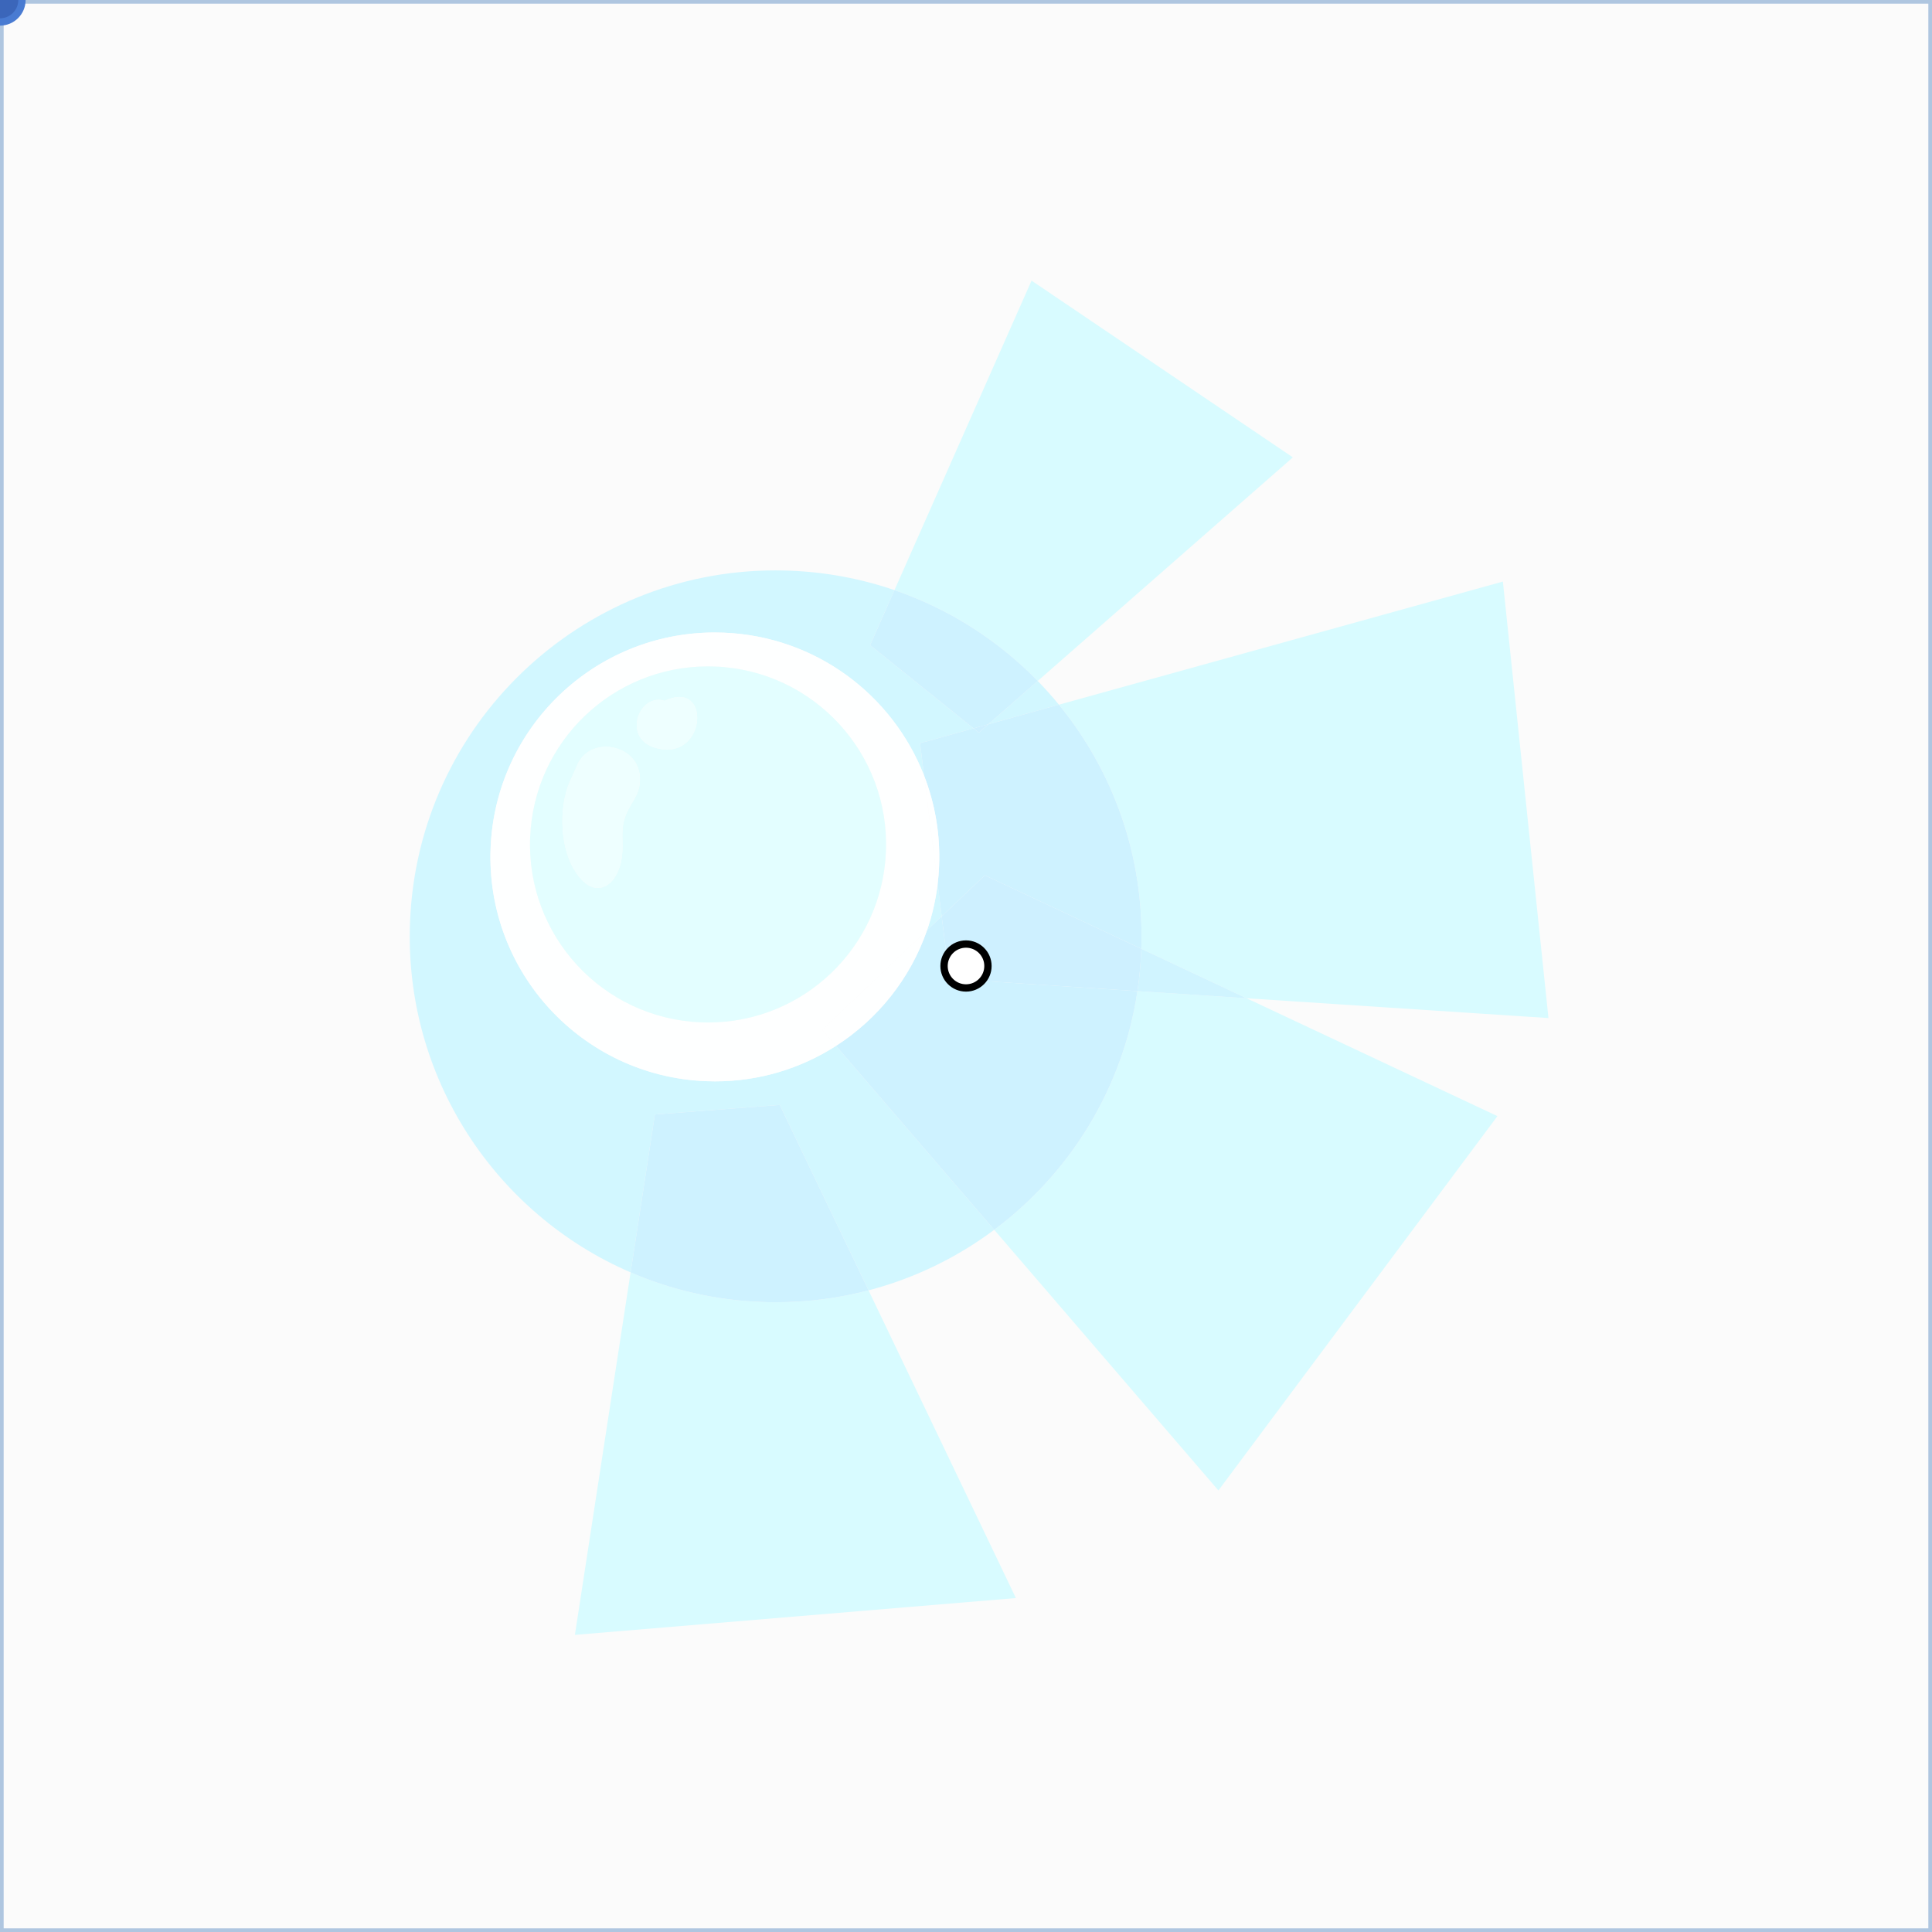
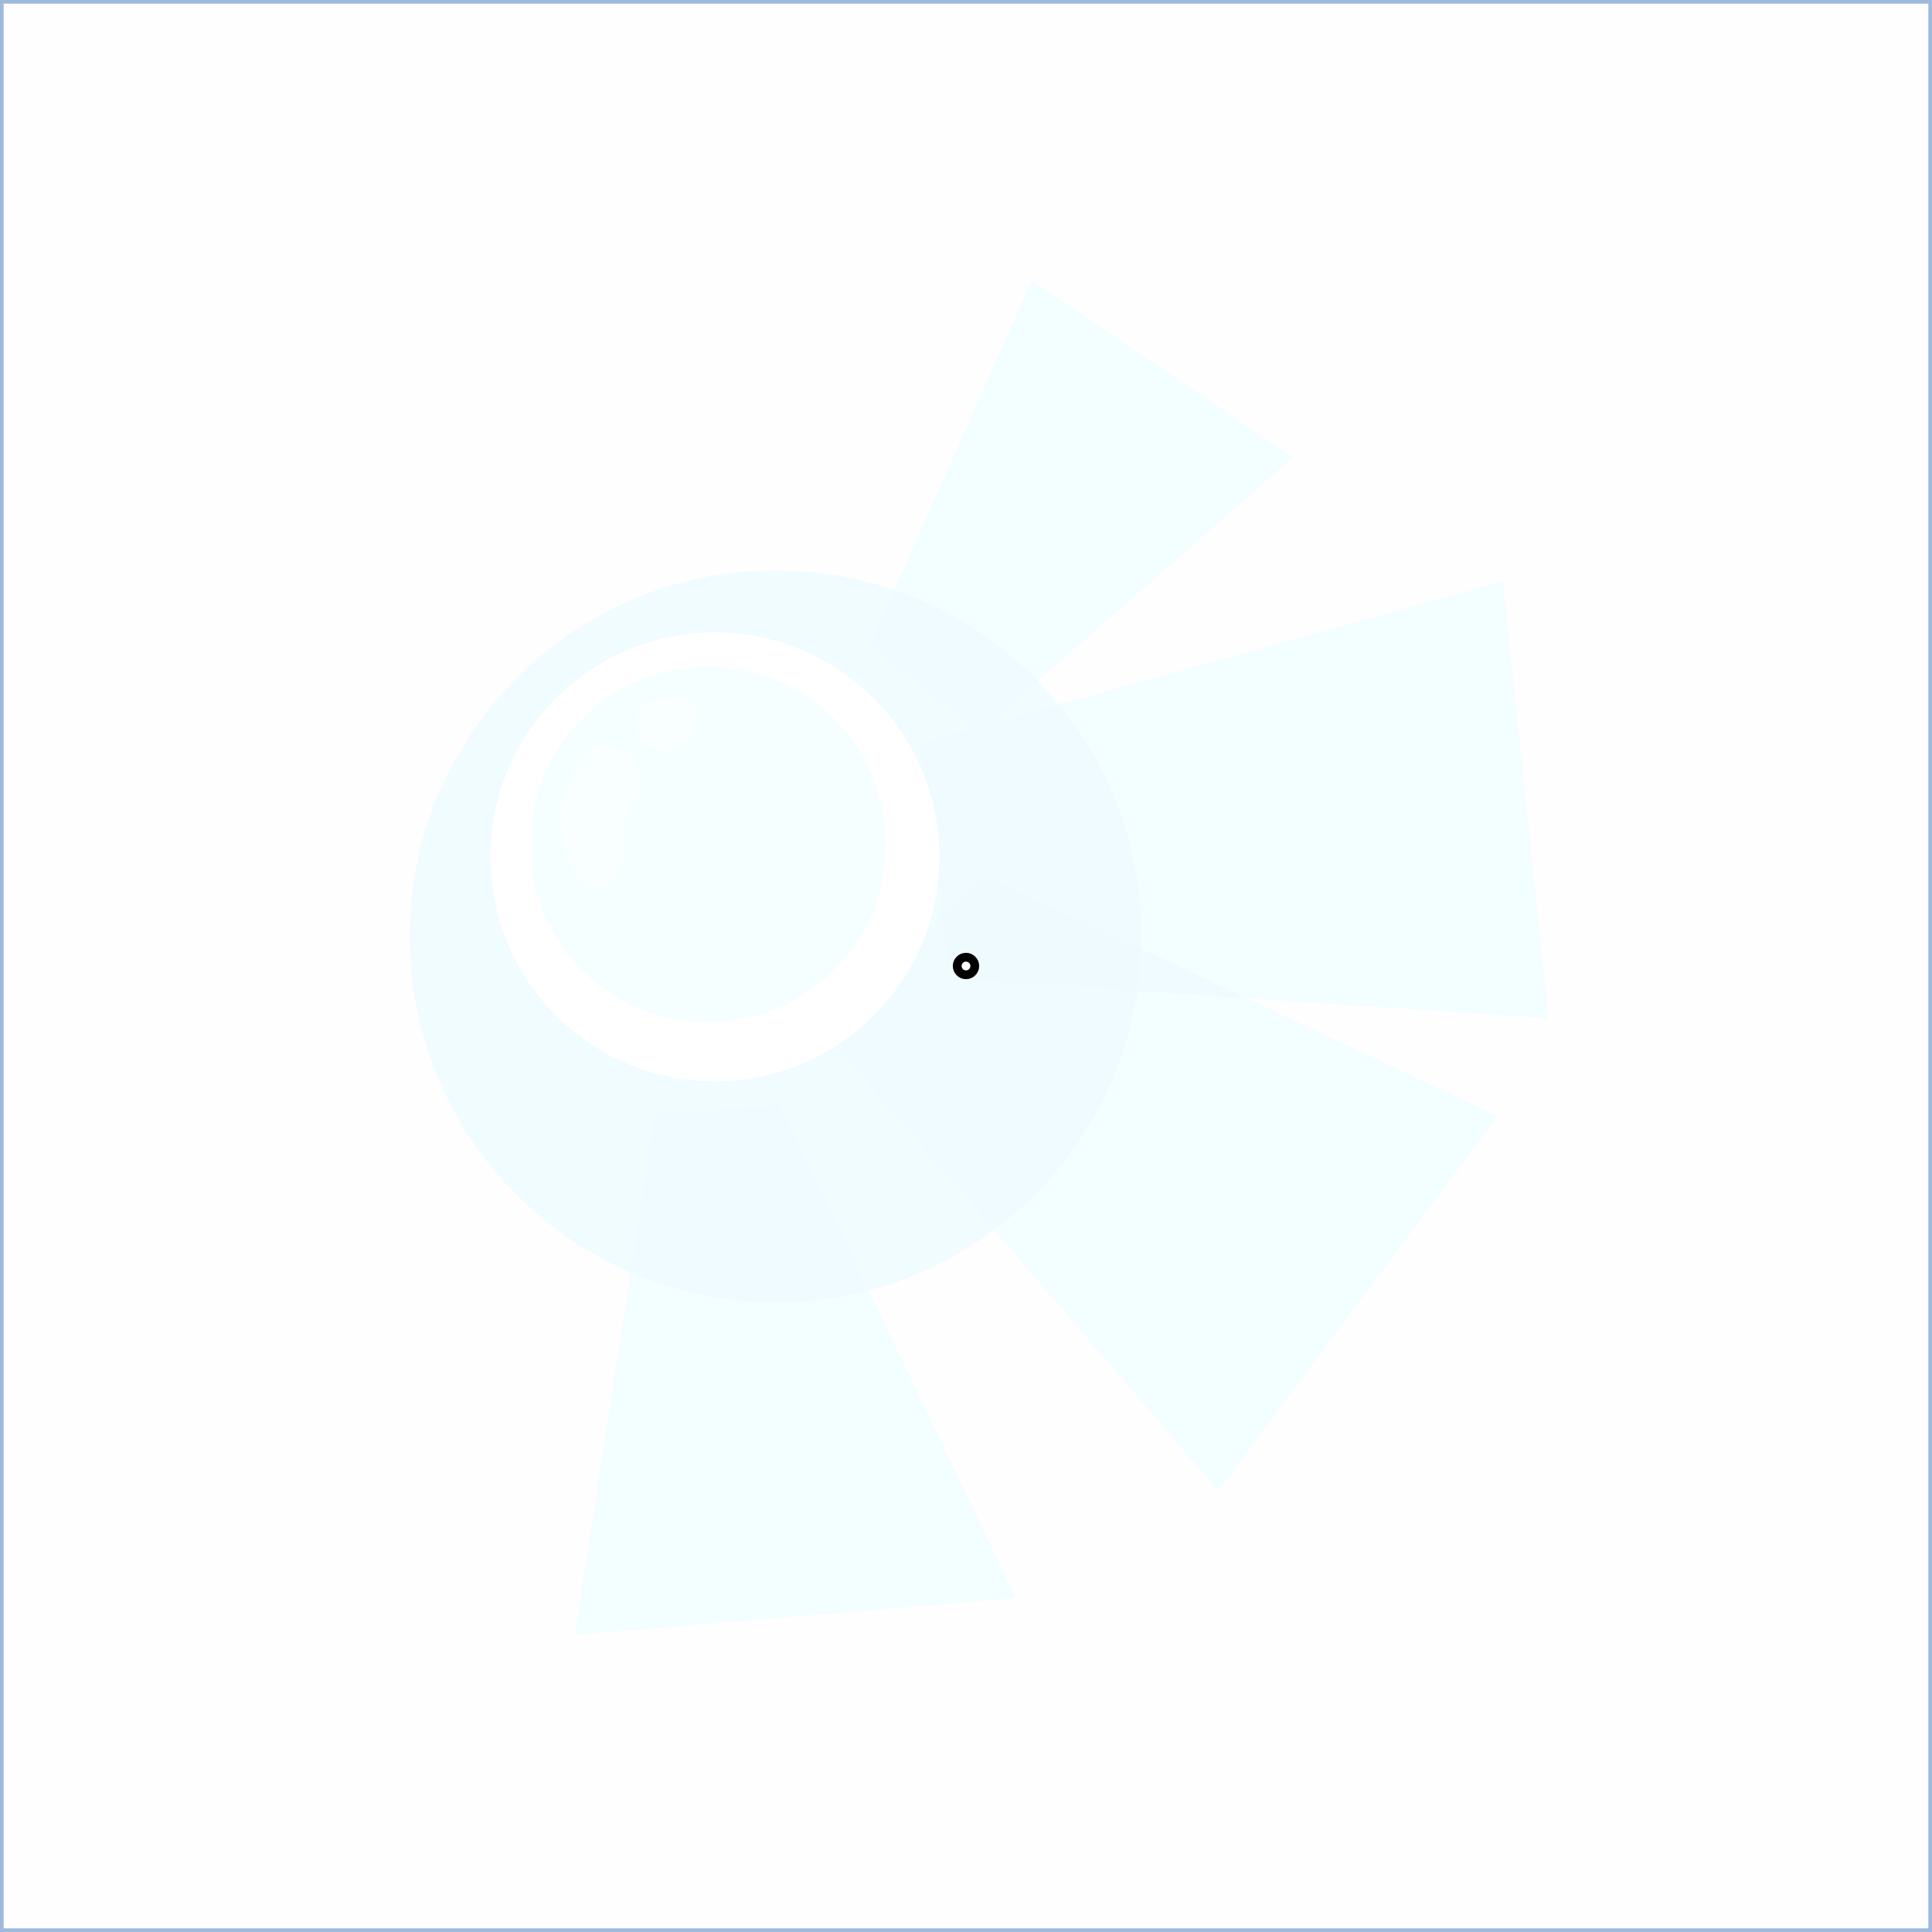
<svg xmlns="http://www.w3.org/2000/svg" width="264pt" height="264pt" viewBox="0 0 264 264">
  <g transform="translate(78.56, 173.867)" style="fill:#7bf1ff; fill-rule:nonzero; stroke:none; stroke-width:1; stroke-linecap:butt; stroke-linejoin:miter; stroke-dasharray:none;">
    <path d="M0 49.531 C0 49.531 7.611 0 7.611 0 C13.082 2.362 19.069 3.779 25.381 4.036 C26.081 4.065 26.774 4.079 27.47 4.079 C31.832 4.079 36.074 3.515 40.123 2.454 C40.123 2.454 60.255 44.5 60.255 44.5 C60.255 44.5 0 49.531 0 49.531 " />
  </g>
  <g transform="translate(122.227, 38.3486)" style="fill:#7bf1ff; fill-rule:nonzero; stroke:none; stroke-width:1; stroke-linecap:butt; stroke-linejoin:miter; stroke-dasharray:none;">
    <path d="M19.572 54.703 C14.18 49.167 7.504 44.865 0 42.292 C0 42.292 18.731 0 18.731 0 C18.731 0 54.434 24.148 54.434 24.148 C54.434 24.148 19.572 54.703 19.572 54.703 " />
  </g>
  <g transform="translate(135.857, 135.432)" style="fill:#7bf1ff; fill-rule:nonzero; stroke:none; stroke-width:1; stroke-linecap:butt; stroke-linejoin:miter; stroke-dasharray:none;">
    <path d="M30.634 68.229 C30.634 68.229 0 32.614 0 32.614 C10.29 24.939 17.563 13.38 19.569 0 C19.569 0 34.478 0.977 34.478 0.977 C34.478 0.977 68.758 17.082 68.758 17.082 C68.758 17.082 30.634 68.229 30.634 68.229 " />
  </g>
  <g transform="translate(144.695, 79.4697)" style="fill:#7bf1ff; fill-rule:nonzero; stroke:none; stroke-width:1; stroke-linecap:butt; stroke-linejoin:miter; stroke-dasharray:none;">
    <path d="M66.895 59.643 C66.895 59.643 25.64 56.939 25.64 56.939 C25.64 56.939 11.26 50.183 11.26 50.183 C11.693 37.577 7.416 25.888 0 16.824 C0 16.824 60.667 0 60.667 0 C60.667 0 66.895 59.643 66.895 59.643 " />
  </g>
  <g transform="translate(155.426, 129.653)" style="fill:#60d9ff; fill-rule:nonzero; stroke:none; stroke-width:1; stroke-linecap:butt; stroke-linejoin:miter; stroke-dasharray:none;">
    <path d="M14.909 6.756 C14.909 6.756 0 5.779 0 5.779 C0.267 3.998 0.442 2.184 0.517 0.343 C0.522 0.228 0.525 0.115 0.529 0 C0.529 0 14.909 6.756 14.909 6.756 " />
  </g>
  <g transform="translate(55.159, 77.9424)" style="fill:#69e3ff; fill-rule:nonzero; stroke:none; stroke-width:1; stroke-linecap:butt; stroke-linejoin:miter; stroke-dasharray:none;">
    <path d="M63.524 98.379 C63.524 98.379 51.392 73.042 51.392 73.042 C51.392 73.042 34.328 74.347 34.328 74.347 C34.328 74.347 31.013 95.925 31.013 95.925 C12.56 87.958 0 69.235 0.875 47.959 C1.972 21.061 24.137 0 50.804 0 C51.494 0 52.182 0.015 52.877 0.043 C57.839 0.246 62.599 1.166 67.068 2.698 C67.068 2.698 63.74 10.213 63.74 10.213 C63.74 10.213 77.872 21.587 77.872 21.587 C77.872 21.587 70.562 23.614 70.562 23.614 C70.562 23.614 71.117 28.058 71.117 28.058 C66.833 17.036 56.343 9.026 43.777 8.512 C43.351 8.494 42.926 8.485 42.501 8.485 C26.145 8.485 12.558 21.404 11.882 37.897 C11.188 54.826 24.347 69.1 41.267 69.793 C41.699 69.811 42.13 69.82 42.559 69.82 C48.619 69.82 54.298 68.044 59.081 64.972 C59.081 64.972 80.698 90.104 80.698 90.104 C75.619 93.891 69.803 96.733 63.524 98.379 Z M71.514 49.178 C72.211 47.16 72.703 45.045 72.966 42.855 C72.966 42.855 73.519 47.273 73.519 47.273 C73.519 47.273 71.514 49.178 71.514 49.178 Z M79.887 21.027 C79.887 21.027 86.64 15.109 86.64 15.109 C87.651 16.147 88.618 17.23 89.536 18.352 C89.536 18.352 79.887 21.027 79.887 21.027 " />
  </g>
  <g transform="translate(86.172, 150.984)" style="fill:#5bd2ff; fill-rule:nonzero; stroke:none; stroke-width:1; stroke-linecap:butt; stroke-linejoin:miter; stroke-dasharray:none;">
    <path d="M19.858 26.962 C19.163 26.962 18.469 26.948 17.769 26.919 C11.458 26.662 5.471 25.245 0 22.883 C0 22.883 3.315 1.305 3.315 1.305 C3.315 1.305 20.379 0 20.379 0 C20.379 0 32.511 25.337 32.511 25.337 C28.462 26.398 24.221 26.962 19.858 26.962 " />
  </g>
  <g transform="translate(118.899, 80.641)" style="fill:#5bd2ff; fill-rule:nonzero; stroke:none; stroke-width:1; stroke-linecap:butt; stroke-linejoin:miter; stroke-dasharray:none;">
    <path d="M14.132 18.889 C14.132 18.889 0 7.515 0 7.515 C0 7.515 3.328 0 3.328 0 C10.832 2.573 17.508 6.875 22.9 12.411 C22.9 12.411 16.147 18.329 16.147 18.329 C16.147 18.329 14.132 18.889 14.132 18.889 " />
  </g>
  <g transform="translate(114.24, 125.215)" style="fill:#5bd2ff; fill-rule:nonzero; stroke:none; stroke-width:1; stroke-linecap:butt; stroke-linejoin:miter; stroke-dasharray:none;">
    <path d="M21.617 42.831 C21.617 42.831 0 17.699 0 17.699 C5.723 14.022 10.162 8.485 12.433 1.905 C12.433 1.905 14.438 0 14.438 0 C14.438 0 15.504 8.534 15.504 8.534 C15.504 8.534 41.186 10.217 41.186 10.217 C39.18 23.597 31.907 35.156 21.617 42.831 " />
  </g>
  <g transform="translate(125.721, 96.294)" style="fill:#5bd2ff; fill-rule:nonzero; stroke:none; stroke-width:1; stroke-linecap:butt; stroke-linejoin:miter; stroke-dasharray:none;">
    <path d="M30.234 33.359 C30.234 33.359 8.856 23.316 8.856 23.316 C8.856 23.316 2.957 28.921 2.957 28.921 C2.957 28.921 2.404 24.503 2.404 24.503 C2.501 23.7 2.567 22.887 2.601 22.065 C2.779 17.708 2.04 13.526 0.555 9.706 C0.555 9.706 0 5.262 0 5.262 C0 5.262 7.31 3.235 7.31 3.235 C7.31 3.235 8.028 3.813 8.028 3.813 C8.028 3.813 9.325 2.676 9.325 2.676 C9.325 2.676 18.974 0 18.974 0 C26.39 9.064 30.667 20.753 30.234 33.359 " />
  </g>
  <g transform="translate(133.031, 98.97)" style="fill:#59cdff; fill-rule:nonzero; stroke:none; stroke-width:1; stroke-linecap:butt; stroke-linejoin:miter; stroke-dasharray:none;">
    <path d="M0.718 1.137 C0.718 1.137 0 0.56 0 0.56 C0 0.56 2.015 0 2.015 0 C2.015 0 0.718 1.137 0.718 1.137 " />
  </g>
  <g transform="translate(128.678, 119.61)" style="fill:#59cdff; fill-rule:nonzero; stroke:none; stroke-width:1; stroke-linecap:butt; stroke-linejoin:miter; stroke-dasharray:none;">
    <path d="M26.748 15.822 C26.748 15.822 1.066 14.139 1.066 14.139 C1.066 14.139 0 5.605 0 5.605 C0 5.605 5.899 0 5.899 0 C5.899 0 27.277 10.043 27.277 10.043 C27.273 10.158 27.27 10.271 27.265 10.386 C27.19 12.227 27.015 14.041 26.748 15.822 " />
  </g>
  <g transform="translate(66.348, 86.428)" style="fill:#fdffff; fill-rule:nonzero; stroke:none; stroke-width:1; stroke-linecap:butt; stroke-linejoin:miter; stroke-dasharray:none;">
    <path d="M31.37 61.334 C30.941 61.334 30.511 61.325 30.078 61.307 C13.158 60.614 0 46.34 0.693 29.411 C1.369 12.919 14.957 0 31.312 0 C31.737 0 32.162 0.009 32.589 0.026 C45.154 0.541 55.644 8.551 59.928 19.572 C59.928 19.572 61.777 34.369 61.777 34.369 C61.514 36.559 61.022 38.674 60.325 40.692 C60.325 40.692 46.008 54.296 46.008 54.296 C46.008 54.296 47.892 56.486 47.892 56.486 C43.109 59.558 37.43 61.334 31.37 61.334 Z M30.374 4.631 C17.4 4.631 6.628 14.878 6.094 27.962 C5.535 41.39 15.976 52.721 29.403 53.27 C29.747 53.284 30.089 53.291 30.431 53.291 C43.404 53.291 54.176 43.044 54.711 29.96 C55.269 16.532 44.829 5.201 31.401 4.652 C31.058 4.638 30.716 4.631 30.374 4.631 " />
  </g>
  <g transform="translate(112.356, 127.12)" style="fill:#fcffff; fill-rule:nonzero; stroke:none; stroke-width:1; stroke-linecap:butt; stroke-linejoin:miter; stroke-dasharray:none;">
    <path d="M1.884 15.794 C1.884 15.794 0 13.604 0 13.604 C0 13.604 14.317 0 14.317 0 C12.046 6.58 7.607 12.117 1.884 15.794 " />
  </g>
  <g transform="translate(126.276, 106)" style="fill:#fcffff; fill-rule:nonzero; stroke:none; stroke-width:1; stroke-linecap:butt; stroke-linejoin:miter; stroke-dasharray:none;">
    <path d="M1.849 14.797 C1.849 14.797 0 0 0 0 C1.485 3.82 2.224 8.002 2.046 12.359 C2.012 13.181 1.946 13.994 1.849 14.797 " />
  </g>
  <g transform="translate(71.883, 91.059)" style="fill:#a2fdff; fill-rule:nonzero; stroke:none; stroke-width:1; stroke-linecap:butt; stroke-linejoin:miter; stroke-dasharray:none;">
    <path d="M24.895 48.66 C24.554 48.66 24.212 48.653 23.868 48.639 C10.44 48.09 0 36.759 0.559 23.331 C1.093 10.247 11.865 0 24.839 0 C25.181 0 25.523 0.007 25.866 0.021 C39.294 0.57 49.734 11.901 49.176 25.329 C48.641 38.413 37.869 48.66 24.895 48.66 Z M10.917 10.995 C9.284 10.995 7.678 11.808 6.957 13.584 C6.957 13.584 6.229 15.222 6.229 15.222 C4.491 18.615 4.536 24.195 6.462 27.579 C7.548 29.481 8.741 30.273 9.816 30.273 C11.585 30.273 13.035 28.129 13.158 25.257 C13.248 23.259 12.889 22.161 13.681 20.19 C14.437 18.354 15.615 17.508 15.562 15.276 C15.493 12.557 13.181 10.995 10.917 10.995 Z M18.104 4.574 C15.163 4.574 13.395 9.907 17.721 11.136 C18.275 11.293 18.79 11.365 19.265 11.365 C21.644 11.365 23.02 9.571 23.319 7.771 C23.62 5.979 22.852 4.183 20.95 4.183 C20.381 4.183 19.709 4.345 18.935 4.715 C18.65 4.619 18.372 4.574 18.104 4.574 " />
  </g>
  <g transform="translate(76.374, 102.054)" style="fill:#c5ffff; fill-rule:nonzero; stroke:none; stroke-width:1; stroke-linecap:butt; stroke-linejoin:miter; stroke-dasharray:none;">
    <path d="M5.325 19.278 C4.25 19.278 3.057 18.486 1.971 16.584 C0.045 13.2 0 7.62 1.737 4.227 C1.737 4.227 2.466 2.589 2.466 2.589 C3.187 0.813 4.793 0 6.426 0 C8.69 0 11.002 1.562 11.07 4.281 C11.124 6.513 9.945 7.359 9.19 9.195 C8.398 11.166 8.757 12.264 8.667 14.262 C8.544 17.134 7.094 19.278 5.325 19.278 " />
  </g>
  <g transform="translate(85.277, 95.241)" style="fill:#c5ffff; fill-rule:nonzero; stroke:none; stroke-width:1; stroke-linecap:butt; stroke-linejoin:miter; stroke-dasharray:none;">
    <path d="M5.87 7.183 C5.396 7.183 4.881 7.111 4.326 6.954 C0 5.725 1.769 0.392 4.709 0.392 C4.978 0.392 5.256 0.436 5.54 0.532 C6.314 0.162 6.986 0 7.556 0 C9.457 0 10.226 1.797 9.925 3.588 C9.625 5.389 8.249 7.183 5.87 7.183 " />
  </g>
-   <rect width="100%" height="100%" style="stroke-width:1; fill:white; opacity:0.7; stroke:#93B4D9;">
+   <rect width="100%" height="100%" style="stroke-width:1; fill:white; opacity:0.90; stroke:#93B4D9;">
 </rect>
 {% if draw_points %}
+    <g transform="scale(1.2) translate(110, 110)">
   {% for p in points %}
-      <circle cx="{{p.x}}%" cy="{{p.y}}%" style="stroke:#497BD2;fill:#3B66BA;stroke-width:1" r="3" />
+      <g transform="translate({{p.x}}, {{p.y}}) scale(0.1) translate(-62, -62)">
+        {{p.icon}}
+      </g>
   {% endfor %}
-    <circle cx="50%" cy="50%" style="fill:white; stroke:black; stroke-width:1" r="3" />
+    <circle cx="0" cy="0" style="fill:white; stroke:black; stroke-width:1" r="1" />
+   </g>
 {% endif %}
</svg>
